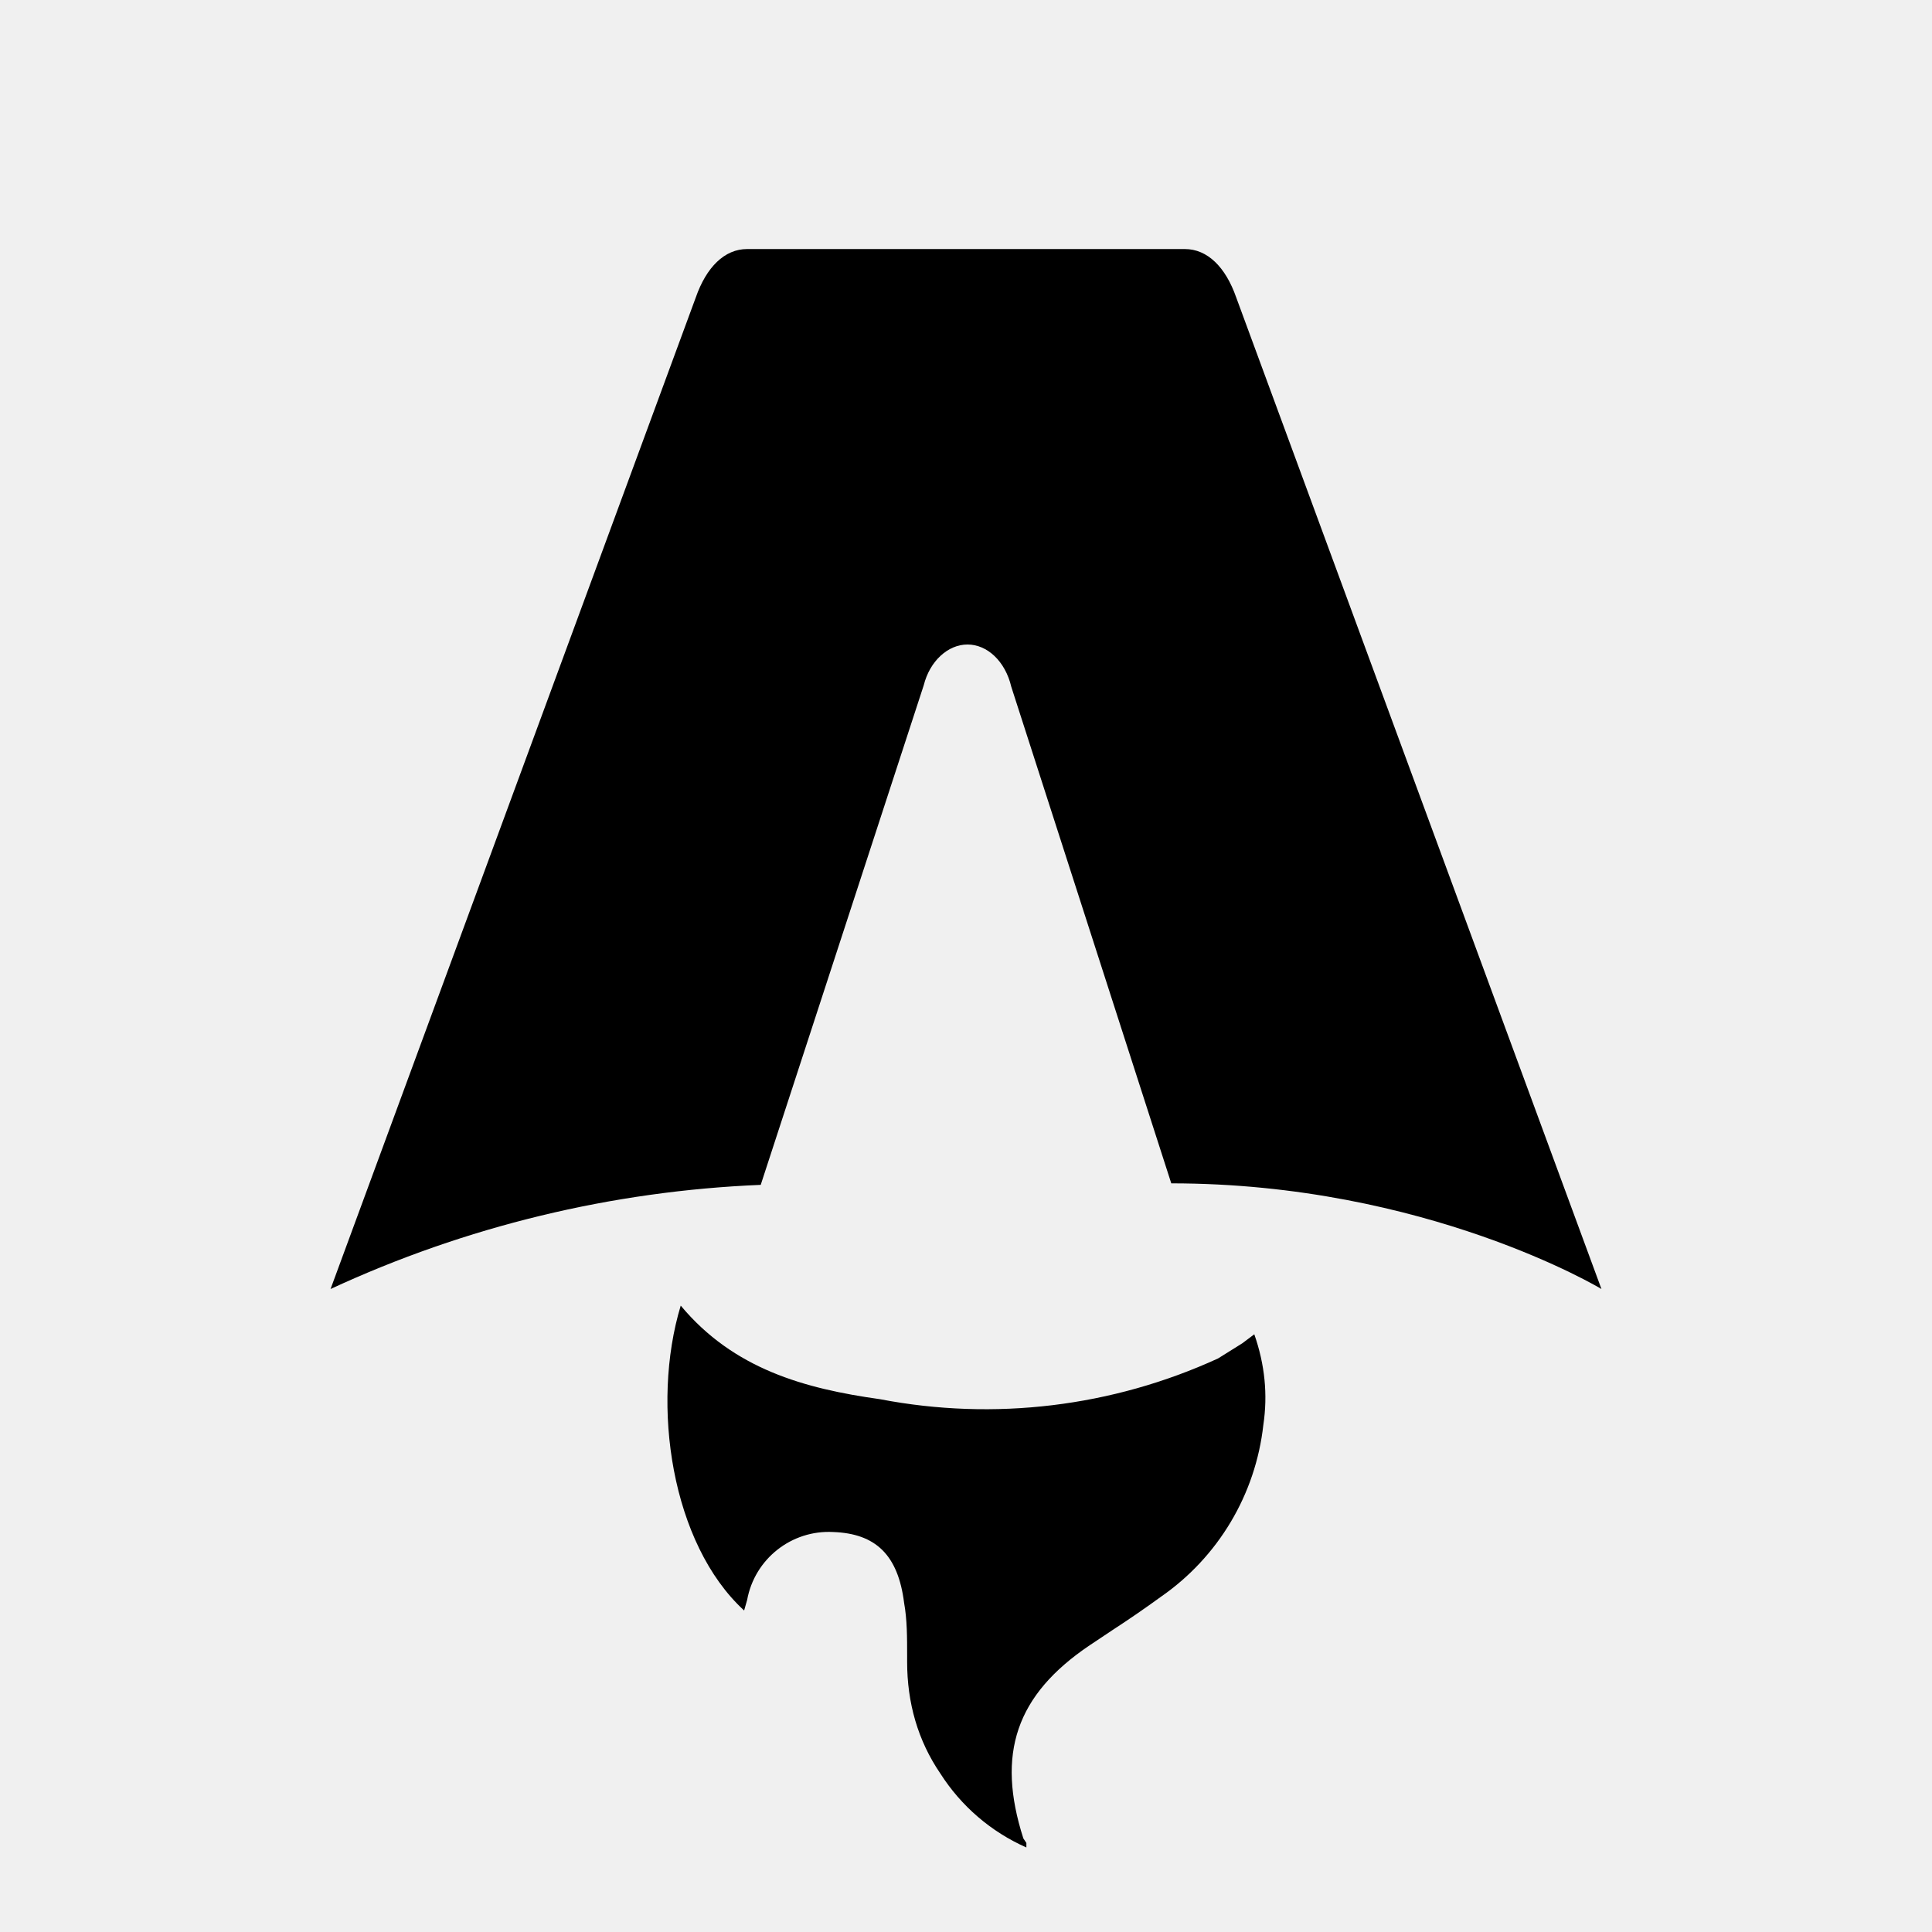
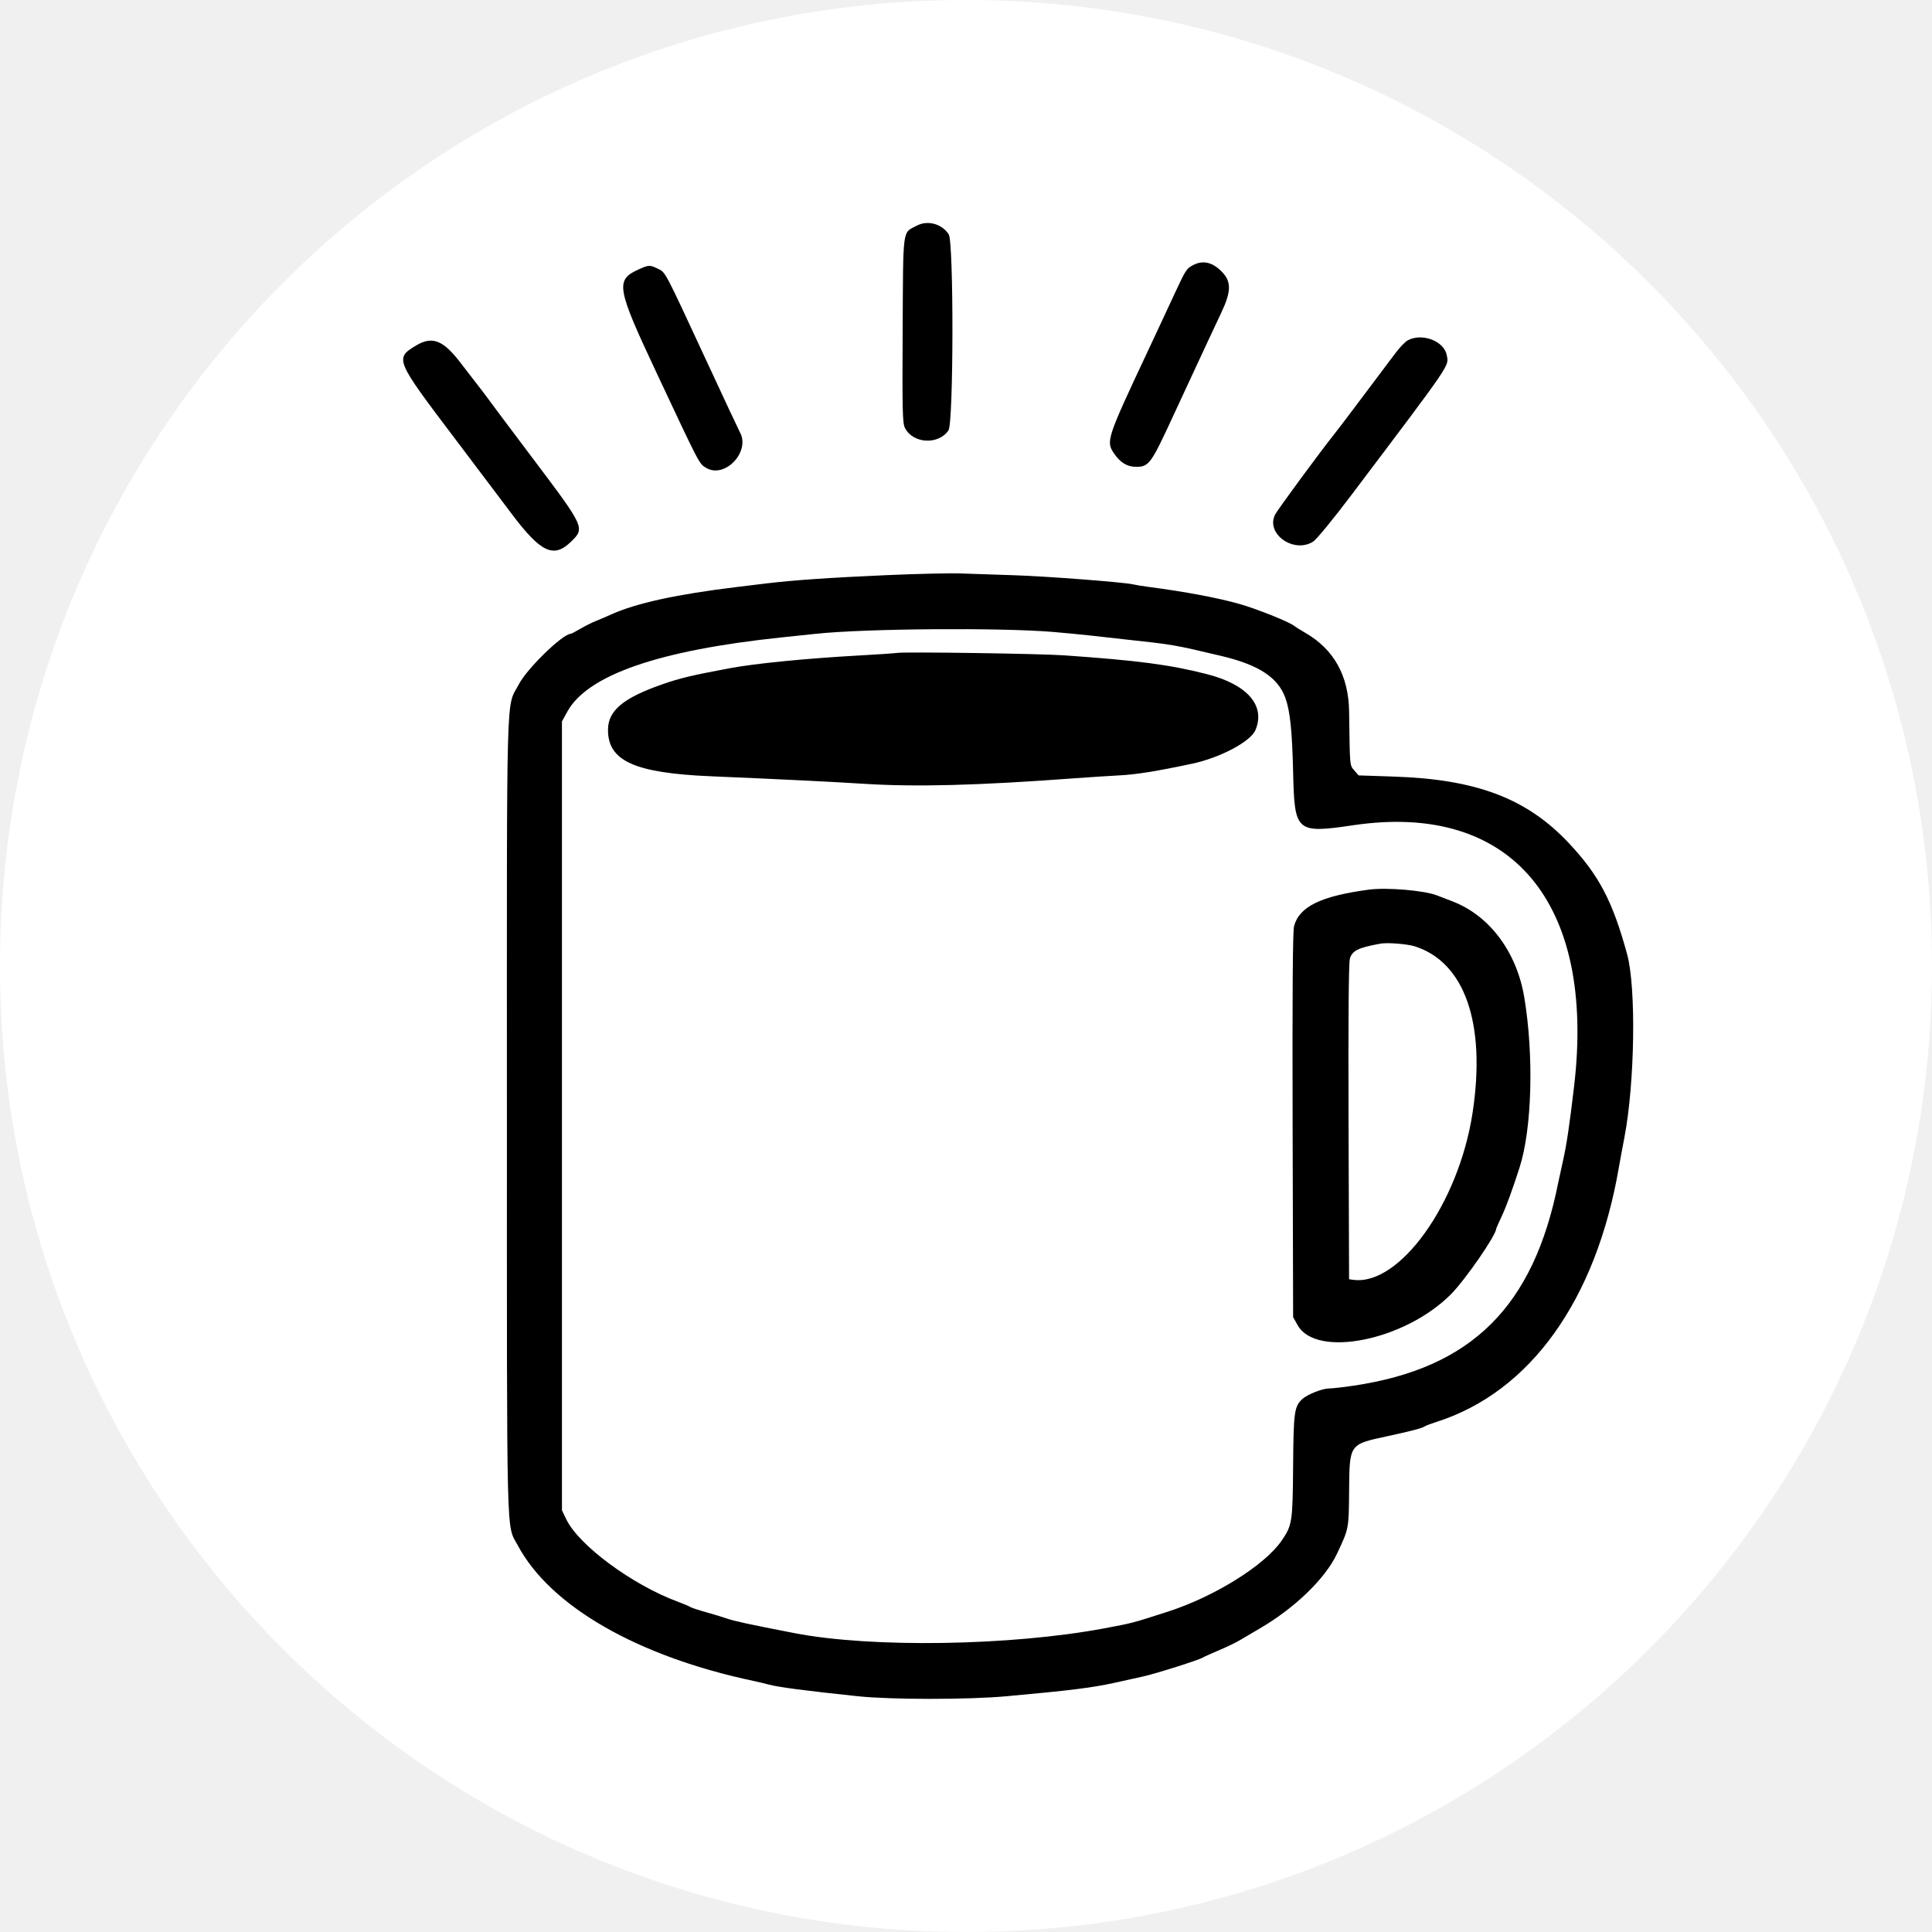
- <svg xmlns="http://www.w3.org/2000/svg" fill="none" viewBox="0 0 128 128">
-   <path d="M50.4 78.5a75.1 75.1 0 0 0-28.5 6.9l24.2-65.7c.7-2 1.9-3.2 3.4-3.2h29c1.5 0 2.7 1.2 3.4 3.2l24.2 65.7s-11.6-7-28.5-7L67 45.5c-.4-1.7-1.6-2.8-2.9-2.8-1.3 0-2.5 1.1-2.9 2.7L50.4 78.5Zm-1.1 28.2Zm-4.2-20.2c-2 6.6-.6 15.8 4.2 20.2a17.5 17.5 0 0 1 .2-.7 5.5 5.5 0 0 1 5.7-4.5c2.8.1 4.3 1.5 4.7 4.7.2 1.1.2 2.3.2 3.5v.4c0 2.7.7 5.2 2.2 7.4a13 13 0 0 0 5.7 4.9v-.3l-.2-.3c-1.8-5.6-.5-9.5 4.4-12.8l1.5-1a73 73 0 0 0 3.2-2.2 16 16 0 0 0 6.8-11.4c.3-2 .1-4-.6-6l-.8.6-1.6 1a37 37 0 0 1-22.4 2.7c-5-.7-9.7-2-13.2-6.2Z" />
+ <svg xmlns="http://www.w3.org/2000/svg" width="717" height="717" viewBox="0 0 717 717" fill="none">
+   <g clip-path="url(#clip0_144_343)">
+     <rect id="icon-bg" width="717" height="717" rx="358.5" fill="white" />
+     <mask id="mask0_144_343" style="mask-type:alpha" maskUnits="userSpaceOnUse" x="6" y="-2" width="721" height="721">
+       <path d="M366.355 718.312C565.073 718.312 726.167 557.219 726.167 358.5C726.167 159.781 565.073 -1.312 366.355 -1.312C167.636 -1.312 6.542 159.781 6.542 358.5C6.542 557.219 167.636 718.312 366.355 718.312Z" fill="#D9D9D9" />
+     </mask>
+     <g mask="url(#mask0_144_343)">
+       <path id="icon-stroke" fill-rule="evenodd" clip-rule="evenodd" d="M-55.769 358.501V783.283H366.334H788.438V358.501V-66.282H366.334H-55.769V358.501ZM399.05 -25.398C413.408 -23.881 417.723 -23.355 420.605 -22.767C422.263 -22.427 427.69 -21.516 432.665 -20.741C442.809 -19.161 454.853 -16.466 468.511 -12.72C469.614 -12.417 472.781 -11.549 475.546 -10.791C497.755 -4.701 533.853 10.694 555.952 23.499C605.145 52.006 643.818 86.162 676.424 129.898C682.399 137.915 693.489 154.331 696.722 159.946C697.601 161.477 700.18 165.927 702.449 169.838C719.022 198.393 736.001 241.381 742.43 271.065C742.984 273.645 744.049 278.469 744.794 281.785C745.534 285.102 746.633 290.981 747.23 294.85C747.827 298.72 748.744 304.448 749.274 307.58C753.109 330.397 753.109 391.964 749.274 414.781C748.744 417.914 747.827 423.642 747.225 427.511C746.628 431.38 745.525 437.26 744.775 440.576C744.025 443.893 742.965 448.698 742.42 451.256C736.035 481.213 719.299 523.448 701.957 553.385C699.956 556.838 697.601 560.907 696.722 562.431C668.161 611.811 618.776 660.871 564.315 693.979C538.299 709.793 504.69 724.637 476.549 732.747C472.126 734.017 467.001 735.503 465.158 736.038C463.317 736.572 459.699 737.499 457.12 738.096C454.54 738.693 450.169 739.72 447.405 740.379C444.641 741.038 438.159 742.237 432.999 743.044C427.84 743.846 422.263 744.787 420.605 745.126C417.724 745.719 413.426 746.244 399.05 747.758C390.643 748.646 339.345 748.646 330.938 747.758C316.565 746.244 312.265 745.719 309.384 745.126C307.726 744.787 303.052 744.009 298.999 743.398C294.945 742.791 288.915 741.683 285.598 740.943C282.282 740.202 277.458 739.147 274.878 738.598C242.679 731.739 197.269 713.184 165.674 693.979C127.234 670.615 89.648 638.261 65.502 607.756C64.212 606.128 62.392 603.873 61.456 602.751C33.793 569.509 4.851 514.173 -6.895 472.067C-13.329 449.001 -15.146 440.599 -19.284 414.781C-21.369 401.775 -21.759 395.001 -22.082 366.206C-22.432 334.888 -21.657 319.958 -18.921 305.235C-18.578 303.393 -17.814 298.72 -17.225 294.85C-16.634 290.981 -15.538 285.102 -14.787 281.785C-14.037 278.469 -12.973 273.645 -12.424 271.065C7.955 175.422 75.748 83.044 165.674 28.383C197.327 9.142 242.095 -9.155 274.878 -16.253C277.458 -16.811 282.282 -17.868 285.598 -18.601C288.915 -19.335 294.945 -20.432 298.999 -21.041C303.052 -21.649 307.726 -22.418 309.384 -22.748C312.139 -23.298 315.558 -23.726 330.154 -25.35C337.469 -26.163 391.441 -26.201 399.05 -25.398ZM340.203 83.759C334.819 86.607 335.202 83.77 334.994 122.393C334.831 152.659 334.937 157.075 335.864 158.868C338.873 164.687 348.291 165.179 351.997 159.711C353.896 156.909 353.978 89.849 352.087 86.961C349.511 83.03 344.258 81.615 340.203 83.759ZM442.806 98.373C440.364 99.643 440.067 100.096 436.11 108.589C434.652 111.722 432.194 116.998 430.649 120.314C429.105 123.631 426.99 128.153 425.951 130.364C410.77 162.663 410.392 163.803 413.402 168.226C415.76 171.692 418.299 173.244 421.605 173.244C426.375 173.244 427.146 172.197 435.174 154.82C438.633 147.333 441.279 141.633 443.73 136.394C444.937 133.815 446.901 129.594 448.094 127.014C449.288 124.435 451.613 119.475 453.262 115.991C456.891 108.324 456.999 104.617 453.697 101.105C450.154 97.336 446.542 96.43 442.806 98.373ZM237.284 99.859C228.229 103.888 228.658 106.421 243.877 138.825C259.8 172.726 259.442 172.038 262.004 173.601C268.964 177.844 278.664 167.592 274.554 160.338C274.192 159.698 268.585 147.726 262.094 133.734C246.43 99.965 247.027 101.095 244.105 99.701C241.156 98.296 240.779 98.304 237.284 99.859ZM522.409 126.324C521.468 126.835 519.391 129.009 517.791 131.154C516.191 133.299 513.177 137.316 511.085 140.079C508.998 142.843 504.914 148.27 502.015 152.139C499.111 156.009 495.892 160.23 494.856 161.52C490.061 167.507 474.185 189.093 473.249 190.909C469.576 198.005 480.012 205.535 487.286 201.039C488.551 200.259 494.646 192.836 501.724 183.451C539.264 133.697 537.697 135.995 536.909 131.795C535.925 126.537 527.715 123.438 522.409 126.324ZM154.351 128.264C146.475 133.032 146.673 133.505 168.683 162.581C175.868 172.073 185.387 184.688 189.835 190.612C200.662 205.034 205.441 207.309 211.854 201.092C217.165 195.945 217.138 195.886 197.557 169.895C189.229 158.84 181.884 149.041 181.237 148.119C180.59 147.198 179.083 145.203 177.889 143.687C176.695 142.17 173.536 138.074 170.87 134.586C164.444 126.179 160.37 124.62 154.351 128.264ZM329.149 213.44C308.042 214.367 294.327 215.313 284.259 216.536C280.942 216.94 276.118 217.525 273.538 217.838C251.322 220.527 236.243 223.808 226.973 227.969C224.946 228.878 222.233 230.038 220.943 230.546C219.653 231.054 217.153 232.313 215.386 233.345C213.619 234.376 212.015 235.22 211.821 235.22C208.855 235.22 195.599 248.095 192.572 253.917C187.732 263.223 188.112 249.556 188.121 414.215C188.13 576.535 187.848 565.43 192.155 573.512C204.206 596.122 236.643 614.753 279.804 623.861C281.407 624.2 283.871 624.788 285.279 625.165C288.967 626.158 298.841 627.453 318.429 629.511C330.65 630.796 359.292 630.801 373.369 629.521C397.274 627.353 405.382 626.34 413.732 624.496C416.959 623.78 421.71 622.729 424.289 622.156C429.05 621.101 445.174 615.985 446.4 615.14C446.768 614.887 449.482 613.664 452.43 612.418C455.378 611.171 458.845 609.504 460.135 608.711C461.424 607.923 464.608 606.046 467.212 604.537C480.408 596.91 491.823 585.896 496.198 576.587C500.616 567.174 500.554 567.503 500.678 553.347C500.831 535.809 500.654 536.062 514.887 533.001C523.684 531.105 527.811 530.016 528.809 529.323C529.177 529.07 531.14 528.33 533.165 527.68C567.906 516.58 592.322 482.474 600.799 433.206C601.181 430.995 602.098 426.021 602.843 422.152C606.717 401.963 607.247 366.546 603.861 354.146C598.454 334.361 593.382 324.727 582.077 312.74C566.574 296.309 547.976 289.243 517.509 288.213L504.193 287.763L502.598 285.909C500.878 283.911 500.969 284.912 500.678 264.03C500.492 250.763 495.023 240.957 484.401 234.843C482.662 233.843 480.785 232.664 480.236 232.225C478.388 230.754 466.28 225.921 459.99 224.142C451.886 221.851 439.896 219.599 426.3 217.816C424.089 217.527 421.526 217.108 420.605 216.885C417.289 216.083 388.52 213.869 376.384 213.481C369.567 213.263 360.673 212.966 356.619 212.821C352.566 212.676 340.204 212.954 329.149 213.44ZM390.789 234.523C395.211 234.89 401.392 235.483 404.524 235.841C407.657 236.198 413.084 236.804 416.584 237.187C436.033 239.314 435.093 239.154 453.1 243.4C467.13 246.708 474.309 251.407 477.055 259.078C478.784 263.913 479.553 271.421 479.911 286.889C480.418 308.834 481.048 309.381 502.345 306.24C560.809 297.619 592.212 334.772 584.183 403.056C582.459 417.727 581.432 424.614 580.038 430.861C579.259 434.362 578.466 437.98 578.285 438.901C569.143 484.92 546.17 507.73 502.392 514.245C498.552 514.813 494.431 515.281 493.237 515.281C490.806 515.281 485.237 517.474 483.36 519.169C480.336 521.906 480.05 523.964 479.897 544.091C479.735 564.948 479.563 566.056 475.598 571.816C469.318 580.948 450.636 592.583 433.335 598.142C419.976 602.436 420.395 602.321 409.885 604.298C375.067 610.832 323.412 611.634 294.846 606.085C277.733 602.756 272.4 601.605 269.854 600.692C268.564 600.229 265.097 599.174 262.148 598.352C259.2 597.526 256.487 596.628 256.118 596.356C255.75 596.083 253.718 595.224 251.603 594.445C234.741 588.231 214.815 573.521 210.155 563.845L208.548 560.506V414.111V267.715L210.558 264.078C218.064 250.499 244.468 241.348 289.954 236.562C293.086 236.233 298.903 235.621 302.88 235.204C321.37 233.263 370.966 232.878 390.789 234.523ZM332.834 242.309C331.913 242.457 325.732 242.878 319.099 243.244C299.385 244.334 280.426 246.197 270.858 247.984C256.78 250.614 252.353 251.669 245.829 253.947C231.233 259.043 225.641 263.732 225.636 270.879C225.626 282.423 235.537 286.889 263.823 288.09C289.626 289.185 309.009 290.137 320.325 290.863C339.805 292.113 362.557 291.521 399.164 288.812C404.139 288.444 411.526 287.964 415.58 287.747C421.855 287.41 429.271 286.217 442.38 283.433C452.832 281.215 464.141 275.21 465.927 270.932C469.738 261.808 462.894 253.981 447.739 250.139C433.956 246.645 422.233 245.11 394.809 243.204C385.645 242.567 335.708 241.846 332.834 242.309ZM508.038 330.16C490.175 332.551 482.209 336.439 480.246 343.721C479.754 345.549 479.587 368.628 479.715 417.598L479.902 488.817L481.573 491.797C488.504 504.129 521.349 497.524 538.428 480.363C543.811 474.952 555.273 458.35 555.273 455.964C555.273 455.825 556.171 453.814 557.265 451.494C558.965 447.897 561.315 441.474 563.961 433.206C568.546 418.897 569.291 391.827 565.7 370.199C562.882 353.227 552.713 339.678 538.858 334.442C536.651 333.607 534.144 332.646 533.294 332.308C528.642 330.46 514.677 329.273 508.038 330.16ZM525.026 351.196C543.62 357.073 551.543 379.869 546.5 412.978C541.38 446.612 519.324 477.407 502.111 474.952L500.668 474.746L500.472 416.456C500.344 377.865 500.511 357.357 500.969 355.771C501.829 352.783 504.088 351.68 512.394 350.192C514.925 349.74 522.261 350.323 525.026 351.196Z" fill="black" />
+     </g>
+   </g>
+   <defs>
+     <clipPath id="clip0_144_343">
+       <rect width="717" height="717" rx="358.5" fill="white" />
+     </clipPath>
+   </defs>
  <style>
-         path { fill: #000; }
+         #icon-stroke { fill: #000; }
+         #icon-bg { fill: #fff; }
        @media (prefers-color-scheme: dark) {
-             path { fill: #FFF; }
+             #icon-stroke { fill: #FFF; }
+             #icon-bg { fill: #000; }
        }
    </style>
</svg>
